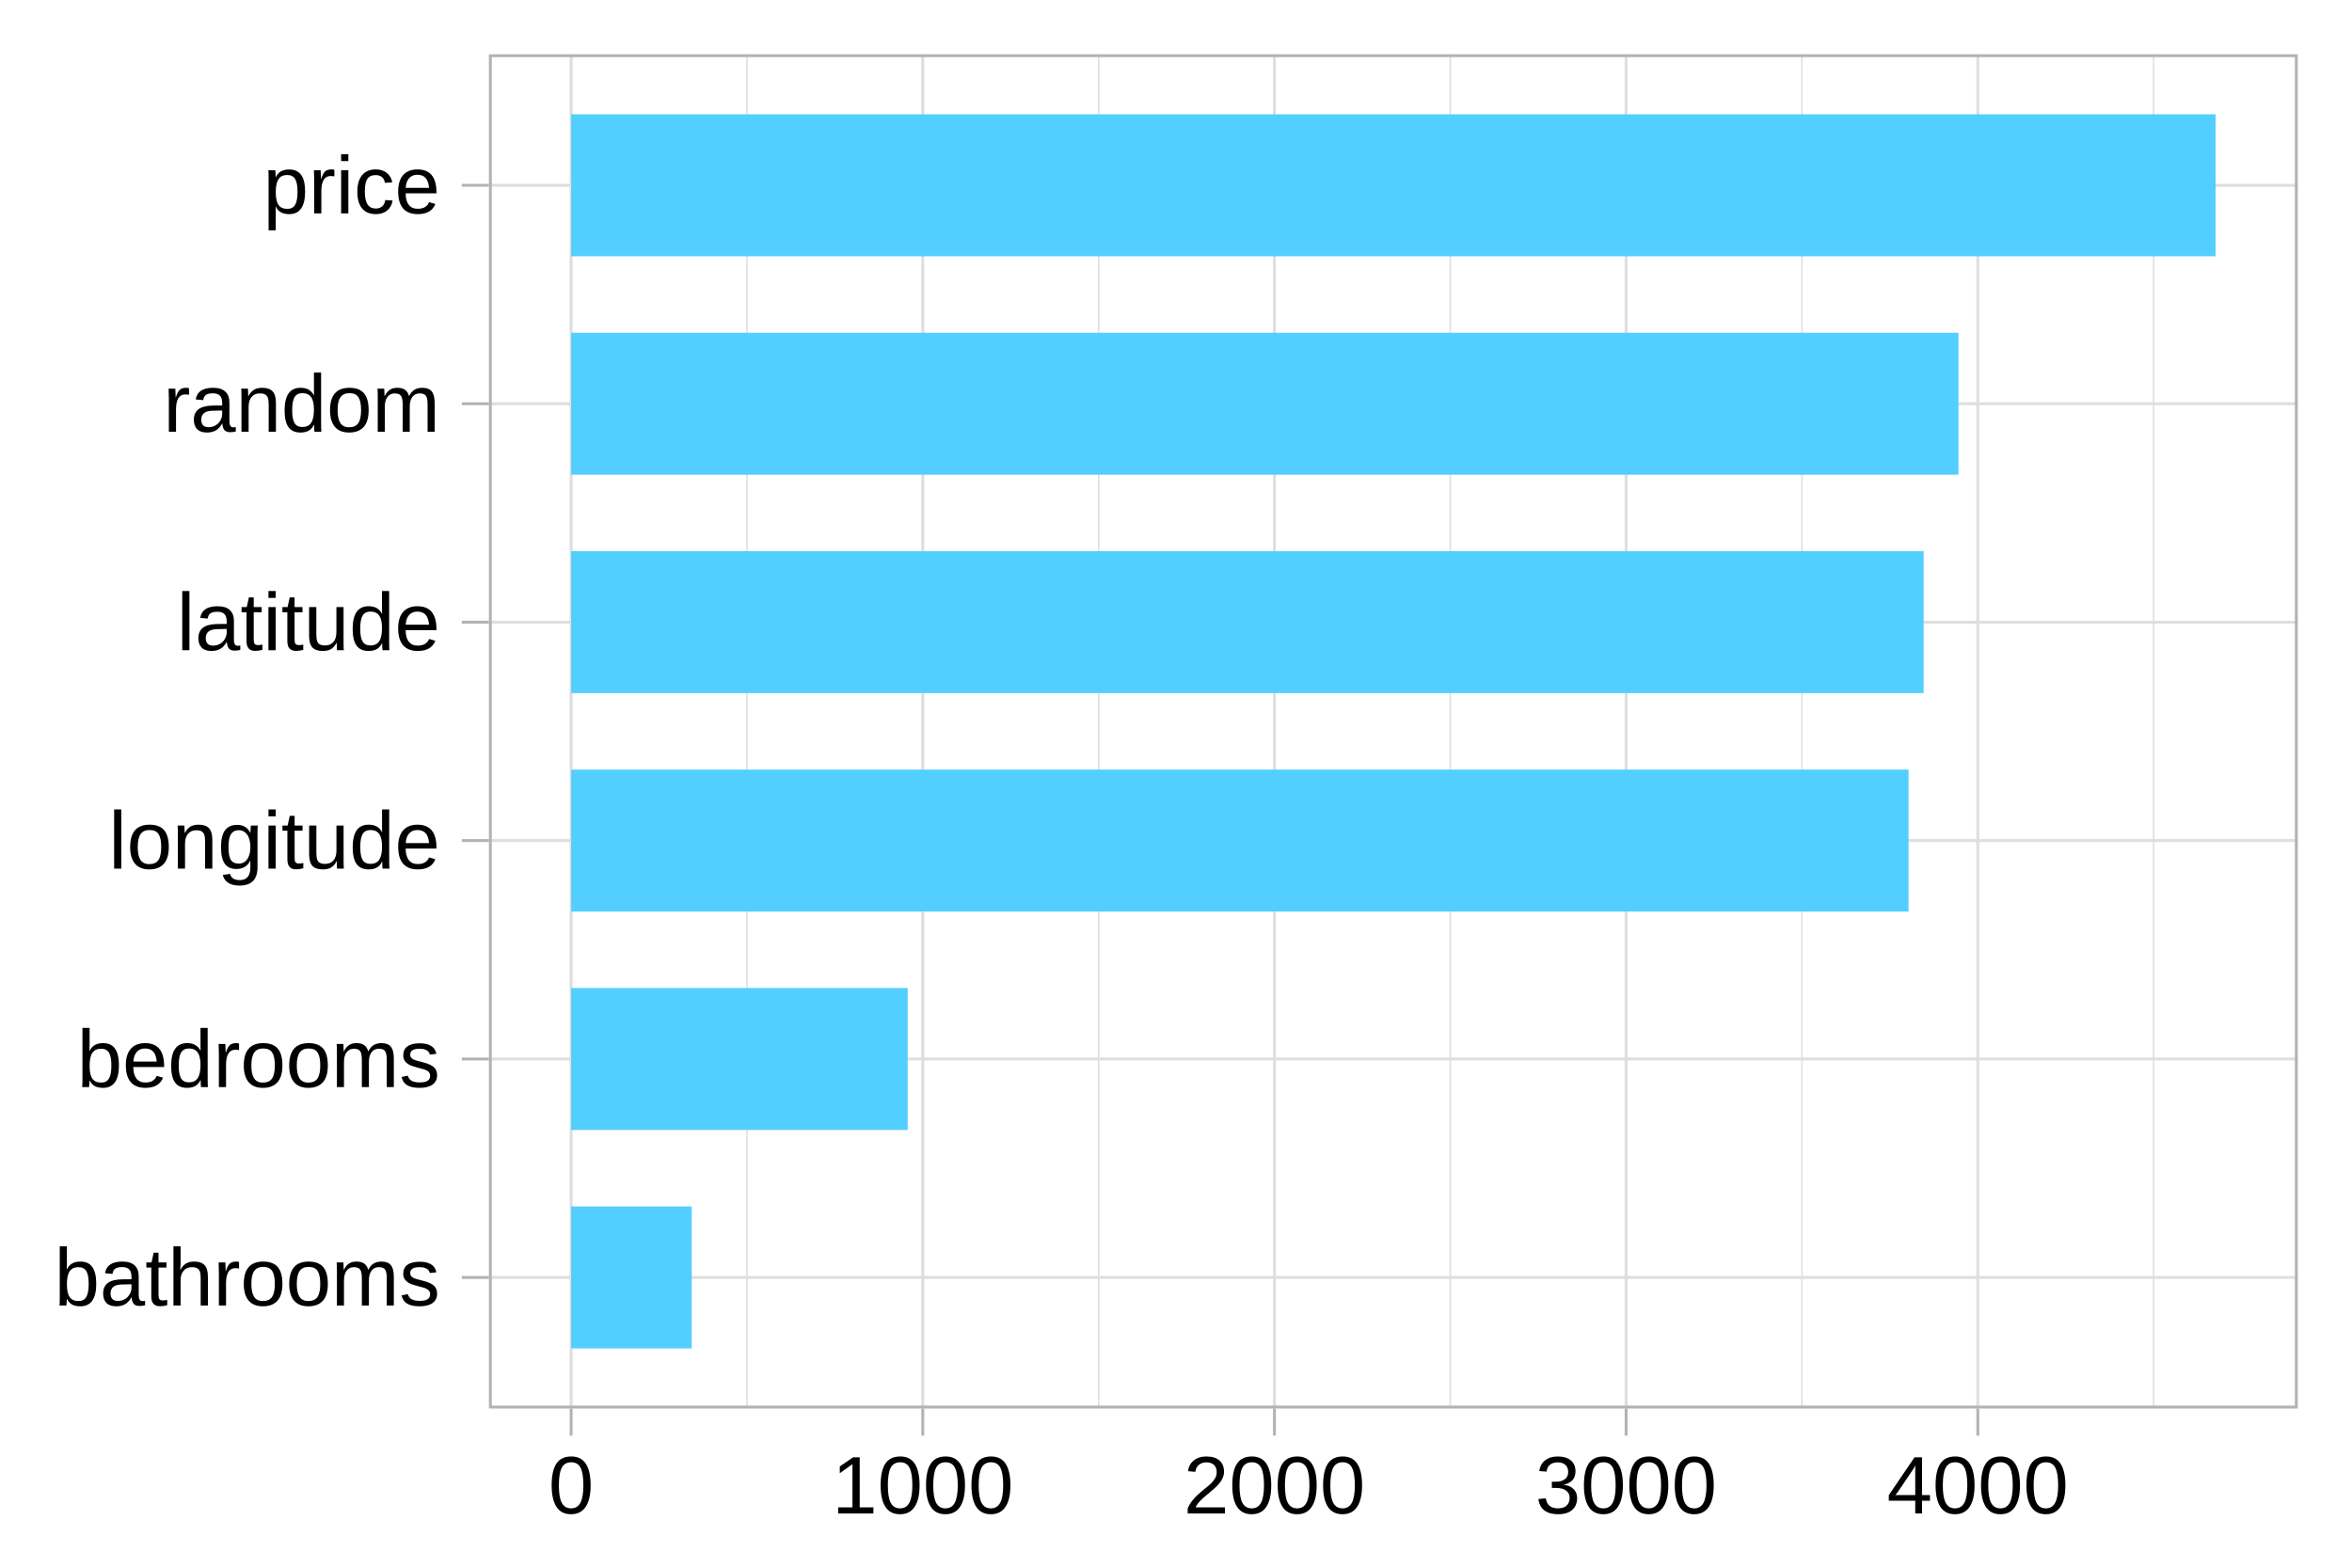
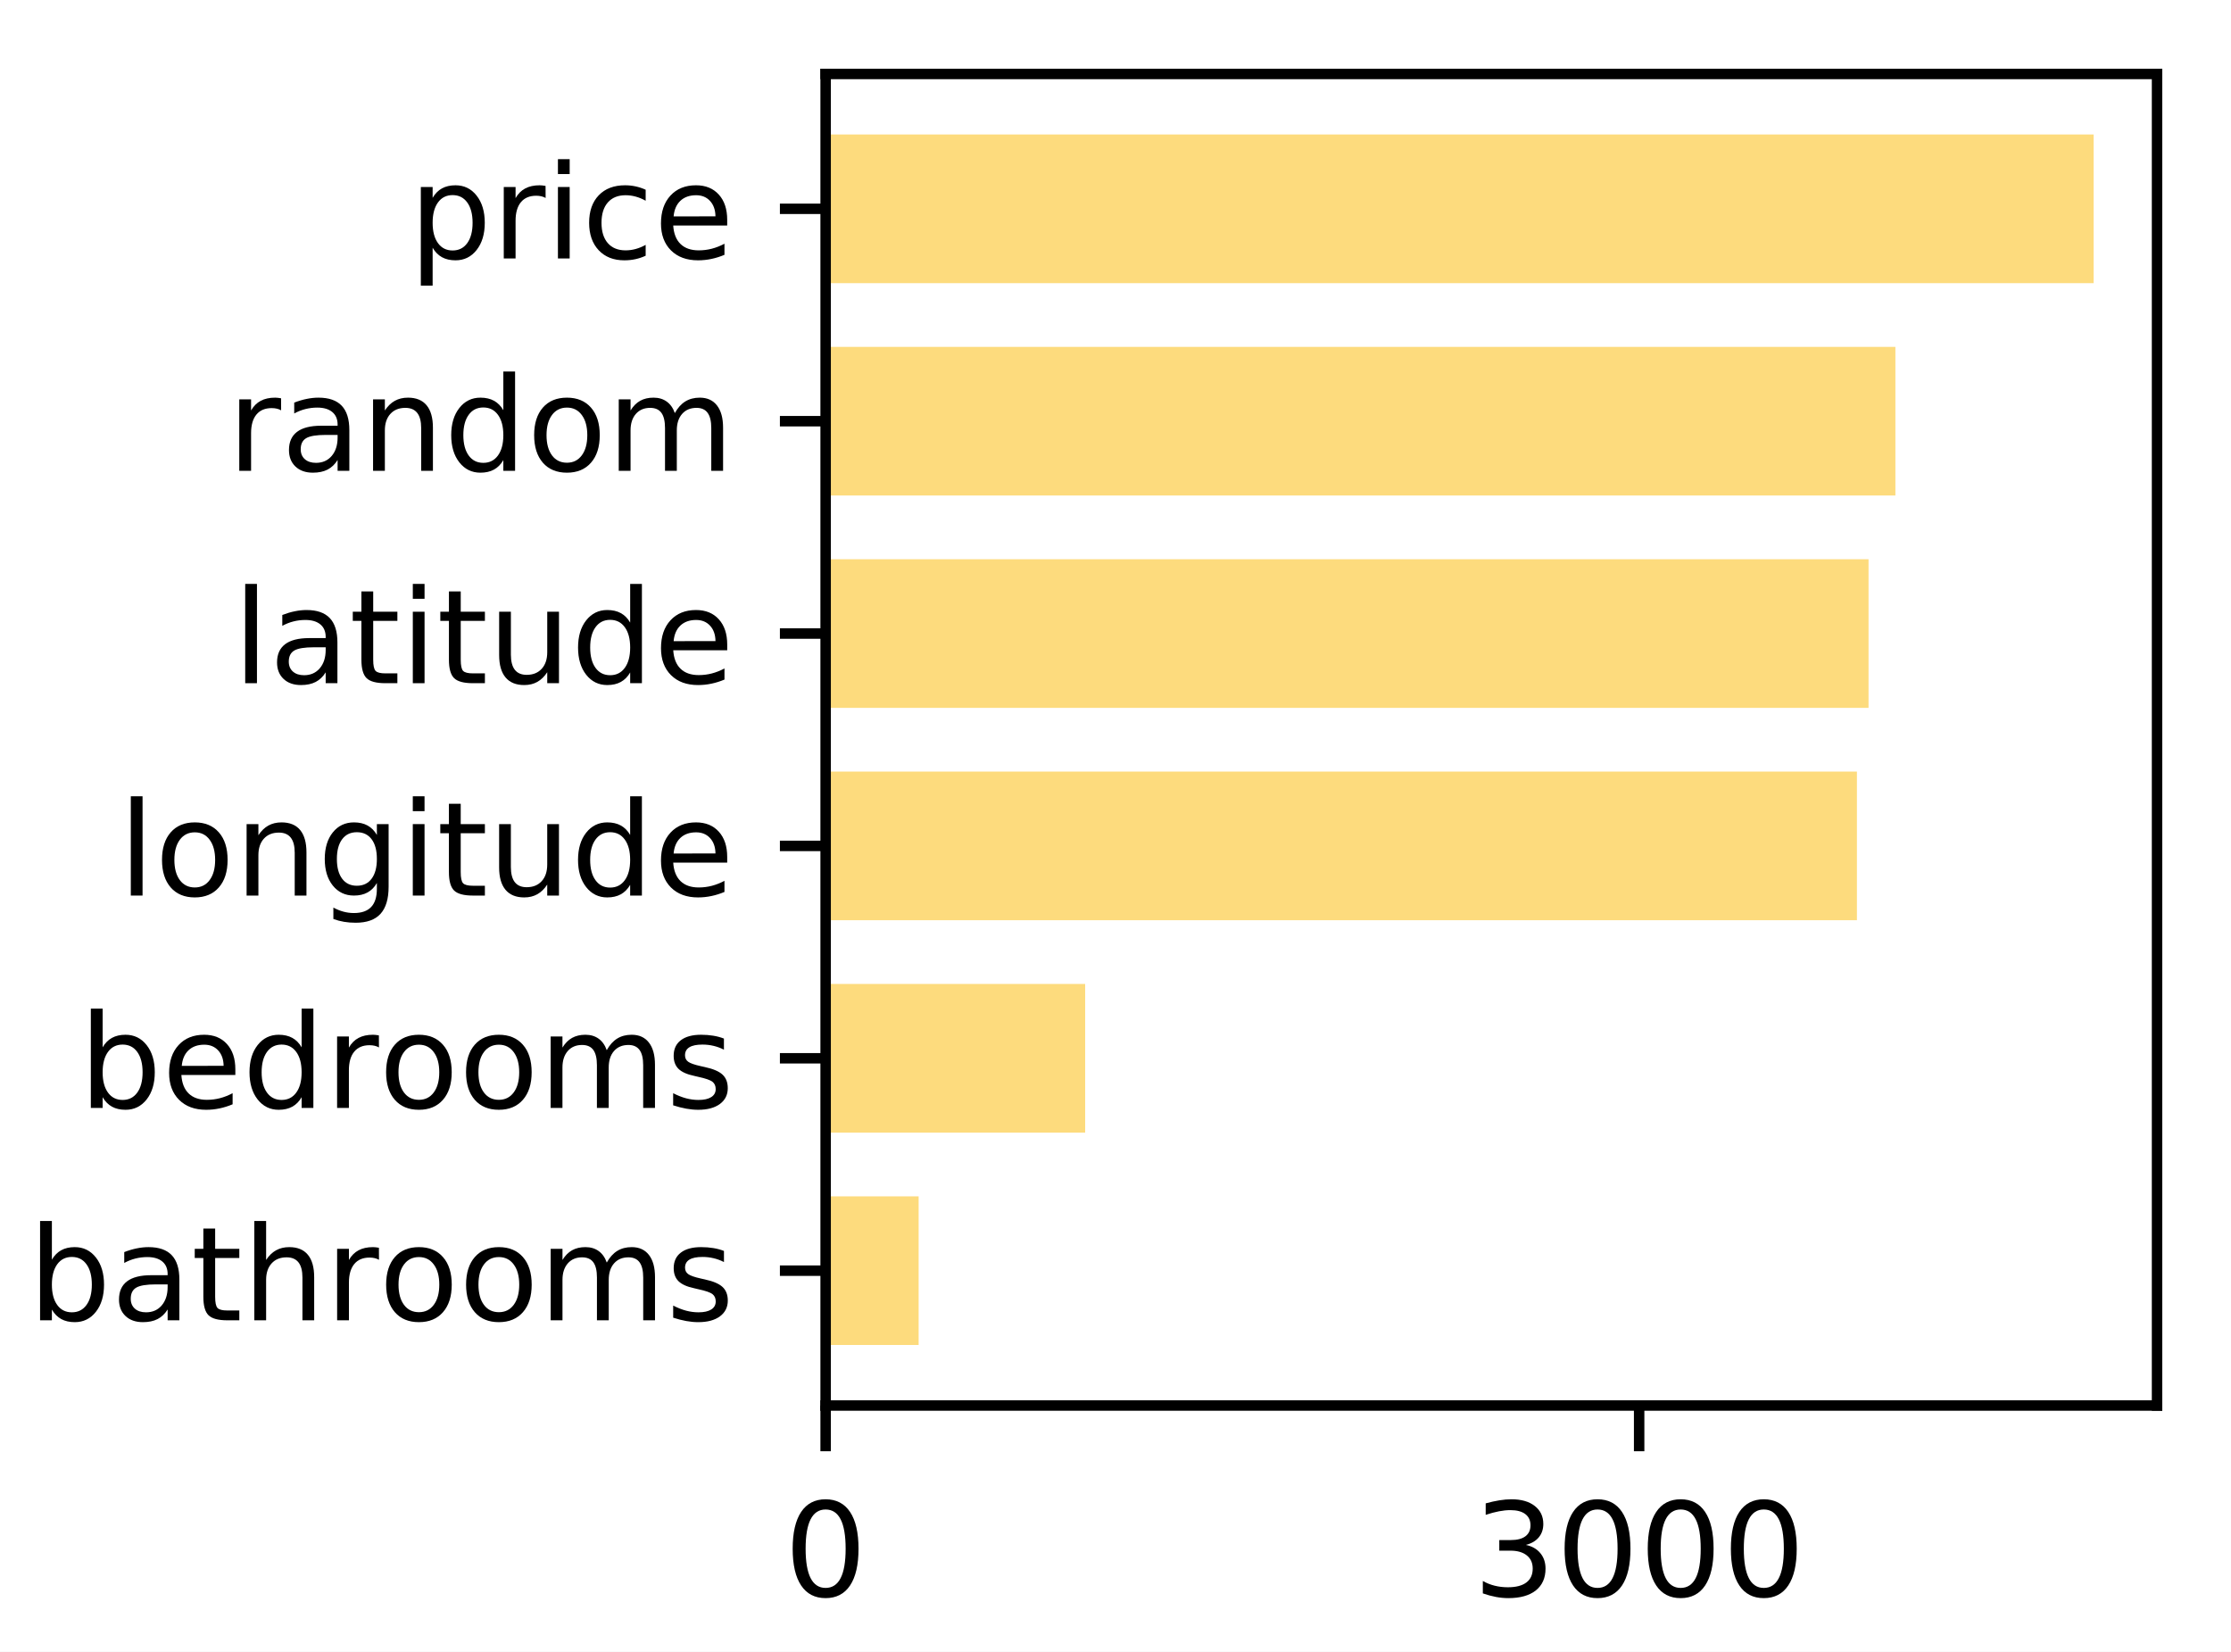
- <svg xmlns="http://www.w3.org/2000/svg" viewBox="0 0 432.00 288.00">
+ <svg xmlns="http://www.w3.org/2000/svg" xmlns:xlink="http://www.w3.org/1999/xlink" height="126.398pt" version="1.1" viewBox="0 0 170.75 126.398" width="170.75pt">
  <defs>
    <style type="text/css">
-     line, polyline, path, rect, circle {
-       fill: none;
-       stroke: #000000;
-       stroke-linecap: round;
-       stroke-linejoin: round;
-       stroke-miterlimit: 10.00;
-     }
+ *{stroke-linecap:butt;stroke-linejoin:round;}
  </style>
  </defs>
-   <rect width="100%" height="100%" style="stroke: none; fill: #FFFFFF;" />
-   <rect x="-0.00" y="0.00" width="432.00" height="288.00" style="stroke-width: 1.07; stroke: #FFFFFF; fill: #FFFFFF;" />
+   <g id="figure_1">
+     <g id="patch_1">
+       <path d="M 0 126.398  L 170.75 126.398  L 170.75 0  L 0 0  z " style="fill:#ffffff;" />
+     </g>
+     <g id="axes_1">
+       <g id="patch_2">
+         <path d="M 63.19 107.56  L 165.09 107.56  L 165.09 5.66  L 63.19 5.66  z " style="fill:#ffffff;" />
+       </g>
+       <g id="patch_3">
+         <path clip-path="url(#p0b946d22a4)" d="M 63.19 102.928  L 70.308 102.928  L 70.308 91.552  L 63.19 91.552  z " style="fill:#fddb7d;" />
+       </g>
+       <g id="patch_4">
+         <path clip-path="url(#p0b946d22a4)" d="M 63.19 86.676  L 83.053 86.676  L 83.053 75.3  L 63.19 75.3  z " style="fill:#fddb7d;" />
+       </g>
+       <g id="patch_5">
+         <path clip-path="url(#p0b946d22a4)" d="M 63.19 70.424  L 142.12 70.424  L 142.12 59.048  L 63.19 59.048  z " style="fill:#fddb7d;" />
+       </g>
+       <g id="patch_6">
+         <path clip-path="url(#p0b946d22a4)" d="M 63.19 54.172  L 143.009 54.172  L 143.009 42.796  L 63.19 42.796  z " style="fill:#fddb7d;" />
+       </g>
+       <g id="patch_7">
+         <path clip-path="url(#p0b946d22a4)" d="M 63.19 37.92  L 145.065 37.92  L 145.065 26.544  L 63.19 26.544  z " style="fill:#fddb7d;" />
+       </g>
+       <g id="patch_8">
+         <path clip-path="url(#p0b946d22a4)" d="M 63.19 21.668  L 160.237 21.668  L 160.237 10.292  L 63.19 10.292  z " style="fill:#fddb7d;" />
+       </g>
+       <g id="matplotlib.axis_1">
+         <g id="xtick_1">
+           <g id="line2d_1">
+             <defs>
+               <path d="M 0 0  L 0 3.5  " id="me772333602" style="stroke:#000000;stroke-width:0.8;" />
+             </defs>
+             <g>
+               <use style="stroke:#000000;stroke-width:0.8;" x="63.19" xlink:href="#me772333602" y="107.56" />
+             </g>
+           </g>
+           <g id="text_1">
+             <defs>
+               <path d="M 31.781 66.406  Q 24.172 66.406 20.328 58.906  Q 16.5 51.422 16.5 36.375  Q 16.5 21.391 20.328 13.891  Q 24.172 6.391 31.781 6.391  Q 39.453 6.391 43.281 13.891  Q 47.125 21.391 47.125 36.375  Q 47.125 51.422 43.281 58.906  Q 39.453 66.406 31.781 66.406  z M 31.781 74.219  Q 44.047 74.219 50.516 64.516  Q 56.984 54.828 56.984 36.375  Q 56.984 17.969 50.516 8.266  Q 44.047 -1.422 31.781 -1.422  Q 19.531 -1.422 13.062 8.266  Q 6.594 17.969 6.594 36.375  Q 6.594 54.828 13.062 64.516  Q 19.531 74.219 31.781 74.219  z " id="DejaVuSans-30" />
+             </defs>
+             <g transform="translate(60.00844 122.1584)scale(0.1 -0.1)">
+               <use xlink:href="#DejaVuSans-30" />
+             </g>
+           </g>
+         </g>
+         <g id="xtick_2">
+           <g id="line2d_2">
+             <g>
+               <use style="stroke:#000000;stroke-width:0.8;" x="125.452" xlink:href="#me772333602" y="107.56" />
+             </g>
+           </g>
+           <g id="text_2">
+             <defs>
+               <path d="M 40.578 39.312  Q 47.656 37.797 51.625 33  Q 55.609 28.219 55.609 21.188  Q 55.609 10.406 48.188 4.484  Q 40.766 -1.422 27.094 -1.422  Q 22.516 -1.422 17.656 -0.516  Q 12.797 0.391 7.625 2.203  L 7.625 11.719  Q 11.719 9.328 16.594 8.109  Q 21.484 6.891 26.812 6.891  Q 36.078 6.891 40.938 10.547  Q 45.797 14.203 45.797 21.188  Q 45.797 27.641 41.281 31.266  Q 36.766 34.906 28.719 34.906  L 20.219 34.906  L 20.219 43.016  L 29.109 43.016  Q 36.375 43.016 40.234 45.922  Q 44.094 48.828 44.094 54.297  Q 44.094 59.906 40.109 62.906  Q 36.141 65.922 28.719 65.922  Q 24.656 65.922 20.016 65.031  Q 15.375 64.156 9.812 62.312  L 9.812 71.094  Q 15.438 72.656 20.344 73.438  Q 25.25 74.219 29.594 74.219  Q 40.828 74.219 47.359 69.109  Q 53.906 64.016 53.906 55.328  Q 53.906 49.266 50.438 45.094  Q 46.969 40.922 40.578 39.312  z " id="DejaVuSans-33" />
+             </defs>
+             <g transform="translate(112.7267 122.1584)scale(0.1 -0.1)">
+               <use xlink:href="#DejaVuSans-33" />
+               <use x="63.623" xlink:href="#DejaVuSans-30" />
+               <use x="127.246" xlink:href="#DejaVuSans-30" />
+               <use x="190.869" xlink:href="#DejaVuSans-30" />
+             </g>
+           </g>
+         </g>
+       </g>
+       <g id="matplotlib.axis_2">
+         <g id="ytick_1">
+           <g id="line2d_3">
+             <defs>
+               <path d="M 0 0  L -3.5 0  " id="md89f7d887e" style="stroke:#000000;stroke-width:0.8;" />
+             </defs>
+             <g>
+               <use style="stroke:#000000;stroke-width:0.8;" x="63.19" xlink:href="#md89f7d887e" y="97.24" />
+             </g>
+           </g>
+           <g id="text_3">
+             <defs>
+               <path d="M 48.688 27.297  Q 48.688 37.203 44.609 42.844  Q 40.531 48.484 33.406 48.484  Q 26.266 48.484 22.188 42.844  Q 18.109 37.203 18.109 27.297  Q 18.109 17.391 22.188 11.75  Q 26.266 6.109 33.406 6.109  Q 40.531 6.109 44.609 11.75  Q 48.688 17.391 48.688 27.297  z M 18.109 46.391  Q 20.953 51.266 25.266 53.625  Q 29.594 56 35.594 56  Q 45.562 56 51.781 48.094  Q 58.016 40.188 58.016 27.297  Q 58.016 14.406 51.781 6.484  Q 45.562 -1.422 35.594 -1.422  Q 29.594 -1.422 25.266 0.953  Q 20.953 3.328 18.109 8.203  L 18.109 0  L 9.078 0  L 9.078 75.984  L 18.109 75.984  z " id="DejaVuSans-62" />
+               <path d="M 34.281 27.484  Q 23.391 27.484 19.188 25  Q 14.984 22.516 14.984 16.5  Q 14.984 11.719 18.141 8.906  Q 21.297 6.109 26.703 6.109  Q 34.188 6.109 38.703 11.406  Q 43.219 16.703 43.219 25.484  L 43.219 27.484  z M 52.203 31.203  L 52.203 0  L 43.219 0  L 43.219 8.297  Q 40.141 3.328 35.547 0.953  Q 30.953 -1.422 24.312 -1.422  Q 15.922 -1.422 10.953 3.297  Q 6 8.016 6 15.922  Q 6 25.141 12.172 29.828  Q 18.359 34.516 30.609 34.516  L 43.219 34.516  L 43.219 35.406  Q 43.219 41.609 39.141 45  Q 35.062 48.391 27.688 48.391  Q 23 48.391 18.547 47.266  Q 14.109 46.141 10.016 43.891  L 10.016 52.203  Q 14.938 54.109 19.578 55.047  Q 24.219 56 28.609 56  Q 40.484 56 46.344 49.844  Q 52.203 43.703 52.203 31.203  z " id="DejaVuSans-61" />
+               <path d="M 18.312 70.219  L 18.312 54.688  L 36.812 54.688  L 36.812 47.703  L 18.312 47.703  L 18.312 18.016  Q 18.312 11.328 20.141 9.422  Q 21.969 7.516 27.594 7.516  L 36.812 7.516  L 36.812 0  L 27.594 0  Q 17.188 0 13.234 3.875  Q 9.281 7.766 9.281 18.016  L 9.281 47.703  L 2.688 47.703  L 2.688 54.688  L 9.281 54.688  L 9.281 70.219  z " id="DejaVuSans-74" />
+               <path d="M 54.891 33.016  L 54.891 0  L 45.906 0  L 45.906 32.719  Q 45.906 40.484 42.875 44.328  Q 39.844 48.188 33.797 48.188  Q 26.516 48.188 22.312 43.547  Q 18.109 38.922 18.109 30.906  L 18.109 0  L 9.078 0  L 9.078 75.984  L 18.109 75.984  L 18.109 46.188  Q 21.344 51.125 25.703 53.562  Q 30.078 56 35.797 56  Q 45.219 56 50.047 50.172  Q 54.891 44.344 54.891 33.016  z " id="DejaVuSans-68" />
+               <path d="M 41.109 46.297  Q 39.594 47.172 37.812 47.578  Q 36.031 48 33.891 48  Q 26.266 48 22.188 43.047  Q 18.109 38.094 18.109 28.812  L 18.109 0  L 9.078 0  L 9.078 54.688  L 18.109 54.688  L 18.109 46.188  Q 20.953 51.172 25.484 53.578  Q 30.031 56 36.531 56  Q 37.453 56 38.578 55.875  Q 39.703 55.766 41.062 55.516  z " id="DejaVuSans-72" />
+               <path d="M 30.609 48.391  Q 23.391 48.391 19.188 42.75  Q 14.984 37.109 14.984 27.297  Q 14.984 17.484 19.156 11.844  Q 23.344 6.203 30.609 6.203  Q 37.797 6.203 41.984 11.859  Q 46.188 17.531 46.188 27.297  Q 46.188 37.016 41.984 42.703  Q 37.797 48.391 30.609 48.391  z M 30.609 56  Q 42.328 56 49.016 48.375  Q 55.719 40.766 55.719 27.297  Q 55.719 13.875 49.016 6.219  Q 42.328 -1.422 30.609 -1.422  Q 18.844 -1.422 12.172 6.219  Q 5.516 13.875 5.516 27.297  Q 5.516 40.766 12.172 48.375  Q 18.844 56 30.609 56  z " id="DejaVuSans-6f" />
+               <path d="M 52 44.188  Q 55.375 50.25 60.062 53.125  Q 64.75 56 71.094 56  Q 79.641 56 84.281 50.016  Q 88.922 44.047 88.922 33.016  L 88.922 0  L 79.891 0  L 79.891 32.719  Q 79.891 40.578 77.094 44.375  Q 74.312 48.188 68.609 48.188  Q 61.625 48.188 57.562 43.547  Q 53.516 38.922 53.516 30.906  L 53.516 0  L 44.484 0  L 44.484 32.719  Q 44.484 40.625 41.703 44.406  Q 38.922 48.188 33.109 48.188  Q 26.219 48.188 22.156 43.531  Q 18.109 38.875 18.109 30.906  L 18.109 0  L 9.078 0  L 9.078 54.688  L 18.109 54.688  L 18.109 46.188  Q 21.188 51.219 25.484 53.609  Q 29.781 56 35.688 56  Q 41.656 56 45.828 52.969  Q 50 49.953 52 44.188  z " id="DejaVuSans-6d" />
+               <path d="M 44.281 53.078  L 44.281 44.578  Q 40.484 46.531 36.375 47.5  Q 32.281 48.484 27.875 48.484  Q 21.188 48.484 17.844 46.438  Q 14.5 44.391 14.5 40.281  Q 14.5 37.156 16.891 35.375  Q 19.281 33.594 26.516 31.984  L 29.594 31.297  Q 39.156 29.25 43.188 25.516  Q 47.219 21.781 47.219 15.094  Q 47.219 7.469 41.188 3.016  Q 35.156 -1.422 24.609 -1.422  Q 20.219 -1.422 15.453 -0.562  Q 10.688 0.297 5.422 2  L 5.422 11.281  Q 10.406 8.688 15.234 7.391  Q 20.062 6.109 24.812 6.109  Q 31.156 6.109 34.562 8.281  Q 37.984 10.453 37.984 14.406  Q 37.984 18.062 35.516 20.016  Q 33.062 21.969 24.703 23.781  L 21.578 24.516  Q 13.234 26.266 9.516 29.906  Q 5.812 33.547 5.812 39.891  Q 5.812 47.609 11.281 51.797  Q 16.75 56 26.812 56  Q 31.781 56 36.172 55.266  Q 40.578 54.547 44.281 53.078  z " id="DejaVuSans-73" />
+             </defs>
+             <g transform="translate(2.16 101.0392)scale(0.1 -0.1)">
+               <use xlink:href="#DejaVuSans-62" />
+               <use x="63.477" xlink:href="#DejaVuSans-61" />
+               <use x="124.756" xlink:href="#DejaVuSans-74" />
+               <use x="163.965" xlink:href="#DejaVuSans-68" />
+               <use x="227.344" xlink:href="#DejaVuSans-72" />
+               <use x="268.426" xlink:href="#DejaVuSans-6f" />
+               <use x="329.607" xlink:href="#DejaVuSans-6f" />
+               <use x="390.789" xlink:href="#DejaVuSans-6d" />
+               <use x="488.201" xlink:href="#DejaVuSans-73" />
+             </g>
+           </g>
+         </g>
+         <g id="ytick_2">
+           <g id="line2d_4">
+             <g>
+               <use style="stroke:#000000;stroke-width:0.8;" x="63.19" xlink:href="#md89f7d887e" y="80.988" />
+             </g>
+           </g>
+           <g id="text_4">
+             <defs>
+               <path d="M 56.203 29.594  L 56.203 25.203  L 14.891 25.203  Q 15.484 15.922 20.484 11.062  Q 25.484 6.203 34.422 6.203  Q 39.594 6.203 44.453 7.469  Q 49.312 8.734 54.109 11.281  L 54.109 2.781  Q 49.266 0.734 44.188 -0.344  Q 39.109 -1.422 33.891 -1.422  Q 20.797 -1.422 13.156 6.188  Q 5.516 13.812 5.516 26.812  Q 5.516 40.234 12.766 48.109  Q 20.016 56 32.328 56  Q 43.359 56 49.781 48.891  Q 56.203 41.797 56.203 29.594  z M 47.219 32.234  Q 47.125 39.594 43.094 43.984  Q 39.062 48.391 32.422 48.391  Q 24.906 48.391 20.391 44.141  Q 15.875 39.891 15.188 32.172  z " id="DejaVuSans-65" />
+               <path d="M 45.406 46.391  L 45.406 75.984  L 54.391 75.984  L 54.391 0  L 45.406 0  L 45.406 8.203  Q 42.578 3.328 38.25 0.953  Q 33.938 -1.422 27.875 -1.422  Q 17.969 -1.422 11.734 6.484  Q 5.516 14.406 5.516 27.297  Q 5.516 40.188 11.734 48.094  Q 17.969 56 27.875 56  Q 33.938 56 38.25 53.625  Q 42.578 51.266 45.406 46.391  z M 14.797 27.297  Q 14.797 17.391 18.875 11.75  Q 22.953 6.109 30.078 6.109  Q 37.203 6.109 41.297 11.75  Q 45.406 17.391 45.406 27.297  Q 45.406 37.203 41.297 42.844  Q 37.203 48.484 30.078 48.484  Q 22.953 48.484 18.875 42.844  Q 14.797 37.203 14.797 27.297  z " id="DejaVuSans-64" />
+             </defs>
+             <g transform="translate(6.044375 84.78721)scale(0.1 -0.1)">
+               <use xlink:href="#DejaVuSans-62" />
+               <use x="63.477" xlink:href="#DejaVuSans-65" />
+               <use x="125" xlink:href="#DejaVuSans-64" />
+               <use x="188.477" xlink:href="#DejaVuSans-72" />
+               <use x="229.559" xlink:href="#DejaVuSans-6f" />
+               <use x="290.74" xlink:href="#DejaVuSans-6f" />
+               <use x="351.922" xlink:href="#DejaVuSans-6d" />
+               <use x="449.334" xlink:href="#DejaVuSans-73" />
+             </g>
+           </g>
+         </g>
+         <g id="ytick_3">
+           <g id="line2d_5">
+             <g>
+               <use style="stroke:#000000;stroke-width:0.8;" x="63.19" xlink:href="#md89f7d887e" y="64.736" />
+             </g>
+           </g>
+           <g id="text_5">
+             <defs>
+               <path d="M 9.422 75.984  L 18.406 75.984  L 18.406 0  L 9.422 0  z " id="DejaVuSans-6c" />
+               <path d="M 54.891 33.016  L 54.891 0  L 45.906 0  L 45.906 32.719  Q 45.906 40.484 42.875 44.328  Q 39.844 48.188 33.797 48.188  Q 26.516 48.188 22.312 43.547  Q 18.109 38.922 18.109 30.906  L 18.109 0  L 9.078 0  L 9.078 54.688  L 18.109 54.688  L 18.109 46.188  Q 21.344 51.125 25.703 53.562  Q 30.078 56 35.797 56  Q 45.219 56 50.047 50.172  Q 54.891 44.344 54.891 33.016  z " id="DejaVuSans-6e" />
+               <path d="M 45.406 27.984  Q 45.406 37.75 41.375 43.109  Q 37.359 48.484 30.078 48.484  Q 22.859 48.484 18.828 43.109  Q 14.797 37.75 14.797 27.984  Q 14.797 18.266 18.828 12.891  Q 22.859 7.516 30.078 7.516  Q 37.359 7.516 41.375 12.891  Q 45.406 18.266 45.406 27.984  z M 54.391 6.781  Q 54.391 -7.172 48.188 -13.984  Q 42 -20.797 29.203 -20.797  Q 24.469 -20.797 20.266 -20.094  Q 16.062 -19.391 12.109 -17.922  L 12.109 -9.188  Q 16.062 -11.328 19.922 -12.344  Q 23.781 -13.375 27.781 -13.375  Q 36.625 -13.375 41.016 -8.766  Q 45.406 -4.156 45.406 5.172  L 45.406 9.625  Q 42.625 4.781 38.281 2.391  Q 33.938 0 27.875 0  Q 17.828 0 11.672 7.656  Q 5.516 15.328 5.516 27.984  Q 5.516 40.672 11.672 48.328  Q 17.828 56 27.875 56  Q 33.938 56 38.281 53.609  Q 42.625 51.219 45.406 46.391  L 45.406 54.688  L 54.391 54.688  z " id="DejaVuSans-67" />
+               <path d="M 9.422 54.688  L 18.406 54.688  L 18.406 0  L 9.422 0  z M 9.422 75.984  L 18.406 75.984  L 18.406 64.594  L 9.422 64.594  z " id="DejaVuSans-69" />
+               <path d="M 8.5 21.578  L 8.5 54.688  L 17.484 54.688  L 17.484 21.922  Q 17.484 14.156 20.5 10.266  Q 23.531 6.391 29.594 6.391  Q 36.859 6.391 41.078 11.031  Q 45.312 15.672 45.312 23.688  L 45.312 54.688  L 54.297 54.688  L 54.297 0  L 45.312 0  L 45.312 8.406  Q 42.047 3.422 37.719 1  Q 33.406 -1.422 27.688 -1.422  Q 18.266 -1.422 13.375 4.438  Q 8.5 10.297 8.5 21.578  z M 31.109 56  z " id="DejaVuSans-75" />
+             </defs>
+             <g transform="translate(9.069375 68.53522)scale(0.1 -0.1)">
+               <use xlink:href="#DejaVuSans-6c" />
+               <use x="27.783" xlink:href="#DejaVuSans-6f" />
+               <use x="88.965" xlink:href="#DejaVuSans-6e" />
+               <use x="152.344" xlink:href="#DejaVuSans-67" />
+               <use x="215.82" xlink:href="#DejaVuSans-69" />
+               <use x="243.604" xlink:href="#DejaVuSans-74" />
+               <use x="282.812" xlink:href="#DejaVuSans-75" />
+               <use x="346.191" xlink:href="#DejaVuSans-64" />
+               <use x="409.668" xlink:href="#DejaVuSans-65" />
+             </g>
+           </g>
+         </g>
+         <g id="ytick_4">
+           <g id="line2d_6">
+             <g>
+               <use style="stroke:#000000;stroke-width:0.8;" x="63.19" xlink:href="#md89f7d887e" y="48.484" />
+             </g>
+           </g>
+           <g id="text_6">
+             <g transform="translate(17.82562 52.28322)scale(0.1 -0.1)">
+               <use xlink:href="#DejaVuSans-6c" />
+               <use x="27.783" xlink:href="#DejaVuSans-61" />
+               <use x="89.062" xlink:href="#DejaVuSans-74" />
+               <use x="128.271" xlink:href="#DejaVuSans-69" />
+               <use x="156.055" xlink:href="#DejaVuSans-74" />
+               <use x="195.264" xlink:href="#DejaVuSans-75" />
+               <use x="258.643" xlink:href="#DejaVuSans-64" />
+               <use x="322.119" xlink:href="#DejaVuSans-65" />
+             </g>
+           </g>
+         </g>
+         <g id="ytick_5">
+           <g id="line2d_7">
+             <g>
+               <use style="stroke:#000000;stroke-width:0.8;" x="63.19" xlink:href="#md89f7d887e" y="32.232" />
+             </g>
+           </g>
+           <g id="text_7">
+             <g transform="translate(17.40531 36.03123)scale(0.1 -0.1)">
+               <use xlink:href="#DejaVuSans-72" />
+               <use x="41.113" xlink:href="#DejaVuSans-61" />
+               <use x="102.393" xlink:href="#DejaVuSans-6e" />
+               <use x="165.771" xlink:href="#DejaVuSans-64" />
+               <use x="229.248" xlink:href="#DejaVuSans-6f" />
+               <use x="290.43" xlink:href="#DejaVuSans-6d" />
+             </g>
+           </g>
+         </g>
+         <g id="ytick_6">
+           <g id="line2d_8">
+             <g>
+               <use style="stroke:#000000;stroke-width:0.8;" x="63.19" xlink:href="#md89f7d887e" y="15.98" />
+             </g>
+           </g>
+           <g id="text_8">
+             <defs>
+               <path d="M 18.109 8.203  L 18.109 -20.797  L 9.078 -20.797  L 9.078 54.688  L 18.109 54.688  L 18.109 46.391  Q 20.953 51.266 25.266 53.625  Q 29.594 56 35.594 56  Q 45.562 56 51.781 48.094  Q 58.016 40.188 58.016 27.297  Q 58.016 14.406 51.781 6.484  Q 45.562 -1.422 35.594 -1.422  Q 29.594 -1.422 25.266 0.953  Q 20.953 3.328 18.109 8.203  z M 48.688 27.297  Q 48.688 37.203 44.609 42.844  Q 40.531 48.484 33.406 48.484  Q 26.266 48.484 22.188 42.844  Q 18.109 37.203 18.109 27.297  Q 18.109 17.391 22.188 11.75  Q 26.266 6.109 33.406 6.109  Q 40.531 6.109 44.609 11.75  Q 48.688 17.391 48.688 27.297  z " id="DejaVuSans-70" />
+               <path d="M 48.781 52.594  L 48.781 44.188  Q 44.969 46.297 41.141 47.344  Q 37.312 48.391 33.406 48.391  Q 24.656 48.391 19.812 42.844  Q 14.984 37.312 14.984 27.297  Q 14.984 17.281 19.812 11.734  Q 24.656 6.203 33.406 6.203  Q 37.312 6.203 41.141 7.25  Q 44.969 8.297 48.781 10.406  L 48.781 2.094  Q 45.016 0.344 40.984 -0.531  Q 36.969 -1.422 32.422 -1.422  Q 20.062 -1.422 12.781 6.344  Q 5.516 14.109 5.516 27.297  Q 5.516 40.672 12.859 48.328  Q 20.219 56 33.016 56  Q 37.156 56 41.109 55.141  Q 45.062 54.297 48.781 52.594  z " id="DejaVuSans-63" />
+             </defs>
+             <g transform="translate(31.30063 19.77923)scale(0.1 -0.1)">
+               <use xlink:href="#DejaVuSans-70" />
+               <use x="63.477" xlink:href="#DejaVuSans-72" />
+               <use x="104.59" xlink:href="#DejaVuSans-69" />
+               <use x="132.373" xlink:href="#DejaVuSans-63" />
+               <use x="187.354" xlink:href="#DejaVuSans-65" />
+             </g>
+           </g>
+         </g>
+       </g>
+       <g id="patch_9">
+         <path d="M 63.19 107.56  L 63.19 5.66  " style="fill:none;stroke:#000000;stroke-linecap:square;stroke-linejoin:miter;stroke-width:0.8;" />
+       </g>
+       <g id="patch_10">
+         <path d="M 165.09 107.56  L 165.09 5.66  " style="fill:none;stroke:#000000;stroke-linecap:square;stroke-linejoin:miter;stroke-width:0.8;" />
+       </g>
+       <g id="patch_11">
+         <path d="M 63.19 107.56  L 165.09 107.56  " style="fill:none;stroke:#000000;stroke-linecap:square;stroke-linejoin:miter;stroke-width:0.8;" />
+       </g>
+       <g id="patch_12">
+         <path d="M 63.19 5.66  L 165.09 5.66  " style="fill:none;stroke:#000000;stroke-linecap:square;stroke-linejoin:miter;stroke-width:0.8;" />
+       </g>
+     </g>
+   </g>
  <defs>
-     <clipPath id="cpODkuNzk4Mnw0MjIuMDM3fDI1OC43NTh8OS45NjI2NA==">
-       <rect x="89.80" y="9.96" width="332.24" height="248.80" />
+     <clipPath id="p0b946d22a4">
+       <rect height="101.9" width="101.9" x="63.19" y="5.66" />
    </clipPath>
  </defs>
-   <rect x="89.80" y="9.96" width="332.24" height="248.80" style="stroke-width: 1.07; stroke: none; fill: #FFFFFF;" clip-path="url(#cpODkuNzk4Mnw0MjIuMDM3fDI1OC43NTh8OS45NjI2NA==)" />
-   <polyline points="137.20,258.76 137.20,9.96 " style="stroke-width: 0.27; stroke: #DEDEDE; stroke-linecap: butt;" clip-path="url(#cpODkuNzk4Mnw0MjIuMDM3fDI1OC43NTh8OS45NjI2NA==)" />
-   <polyline points="201.79,258.76 201.79,9.96 " style="stroke-width: 0.27; stroke: #DEDEDE; stroke-linecap: butt;" clip-path="url(#cpODkuNzk4Mnw0MjIuMDM3fDI1OC43NTh8OS45NjI2NA==)" />
-   <polyline points="266.38,258.76 266.38,9.96 " style="stroke-width: 0.27; stroke: #DEDEDE; stroke-linecap: butt;" clip-path="url(#cpODkuNzk4Mnw0MjIuMDM3fDI1OC43NTh8OS45NjI2NA==)" />
-   <polyline points="330.97,258.76 330.97,9.96 " style="stroke-width: 0.27; stroke: #DEDEDE; stroke-linecap: butt;" clip-path="url(#cpODkuNzk4Mnw0MjIuMDM3fDI1OC43NTh8OS45NjI2NA==)" />
-   <polyline points="395.56,258.76 395.56,9.96 " style="stroke-width: 0.27; stroke: #DEDEDE; stroke-linecap: butt;" clip-path="url(#cpODkuNzk4Mnw0MjIuMDM3fDI1OC43NTh8OS45NjI2NA==)" />
-   <polyline points="89.80,234.68 422.04,234.68 " style="stroke-width: 0.53; stroke: #DEDEDE; stroke-linecap: butt;" clip-path="url(#cpODkuNzk4Mnw0MjIuMDM3fDI1OC43NTh8OS45NjI2NA==)" />
-   <polyline points="89.80,194.55 422.04,194.55 " style="stroke-width: 0.53; stroke: #DEDEDE; stroke-linecap: butt;" clip-path="url(#cpODkuNzk4Mnw0MjIuMDM3fDI1OC43NTh8OS45NjI2NA==)" />
-   <polyline points="89.80,154.42 422.04,154.42 " style="stroke-width: 0.53; stroke: #DEDEDE; stroke-linecap: butt;" clip-path="url(#cpODkuNzk4Mnw0MjIuMDM3fDI1OC43NTh8OS45NjI2NA==)" />
-   <polyline points="89.80,114.30 422.04,114.30 " style="stroke-width: 0.53; stroke: #DEDEDE; stroke-linecap: butt;" clip-path="url(#cpODkuNzk4Mnw0MjIuMDM3fDI1OC43NTh8OS45NjI2NA==)" />
-   <polyline points="89.80,74.17 422.04,74.17 " style="stroke-width: 0.53; stroke: #DEDEDE; stroke-linecap: butt;" clip-path="url(#cpODkuNzk4Mnw0MjIuMDM3fDI1OC43NTh8OS45NjI2NA==)" />
-   <polyline points="89.80,34.04 422.04,34.04 " style="stroke-width: 0.53; stroke: #DEDEDE; stroke-linecap: butt;" clip-path="url(#cpODkuNzk4Mnw0MjIuMDM3fDI1OC43NTh8OS45NjI2NA==)" />
-   <polyline points="104.90,258.76 104.90,9.96 " style="stroke-width: 0.53; stroke: #DEDEDE; stroke-linecap: butt;" clip-path="url(#cpODkuNzk4Mnw0MjIuMDM3fDI1OC43NTh8OS45NjI2NA==)" />
-   <polyline points="169.49,258.76 169.49,9.96 " style="stroke-width: 0.53; stroke: #DEDEDE; stroke-linecap: butt;" clip-path="url(#cpODkuNzk4Mnw0MjIuMDM3fDI1OC43NTh8OS45NjI2NA==)" />
-   <polyline points="234.08,258.76 234.08,9.96 " style="stroke-width: 0.53; stroke: #DEDEDE; stroke-linecap: butt;" clip-path="url(#cpODkuNzk4Mnw0MjIuMDM3fDI1OC43NTh8OS45NjI2NA==)" />
-   <polyline points="298.67,258.76 298.67,9.96 " style="stroke-width: 0.53; stroke: #DEDEDE; stroke-linecap: butt;" clip-path="url(#cpODkuNzk4Mnw0MjIuMDM3fDI1OC43NTh8OS45NjI2NA==)" />
-   <polyline points="363.27,258.76 363.27,9.96 " style="stroke-width: 0.53; stroke: #DEDEDE; stroke-linecap: butt;" clip-path="url(#cpODkuNzk4Mnw0MjIuMDM3fDI1OC43NTh8OS45NjI2NA==)" />
-   <rect x="104.90" y="221.64" width="22.15" height="26.08" style="stroke-width: 1.07; stroke: none; stroke-linecap: butt; fill: #53CFFF;" clip-path="url(#cpODkuNzk4Mnw0MjIuMDM3fDI1OC43NTh8OS45NjI2NA==)" />
-   <rect x="104.90" y="181.51" width="61.82" height="26.08" style="stroke-width: 1.07; stroke: none; stroke-linecap: butt; fill: #53CFFF;" clip-path="url(#cpODkuNzk4Mnw0MjIuMDM3fDI1OC43NTh8OS45NjI2NA==)" />
-   <rect x="104.90" y="141.38" width="245.65" height="26.08" style="stroke-width: 1.07; stroke: none; stroke-linecap: butt; fill: #53CFFF;" clip-path="url(#cpODkuNzk4Mnw0MjIuMDM3fDI1OC43NTh8OS45NjI2NA==)" />
-   <rect x="104.90" y="101.25" width="248.42" height="26.08" style="stroke-width: 1.07; stroke: none; stroke-linecap: butt; fill: #53CFFF;" clip-path="url(#cpODkuNzk4Mnw0MjIuMDM3fDI1OC43NTh8OS45NjI2NA==)" />
-   <rect x="104.90" y="61.13" width="254.82" height="26.08" style="stroke-width: 1.07; stroke: none; stroke-linecap: butt; fill: #53CFFF;" clip-path="url(#cpODkuNzk4Mnw0MjIuMDM3fDI1OC43NTh8OS45NjI2NA==)" />
-   <rect x="104.90" y="21.00" width="302.04" height="26.08" style="stroke-width: 1.07; stroke: none; stroke-linecap: butt; fill: #53CFFF;" clip-path="url(#cpODkuNzk4Mnw0MjIuMDM3fDI1OC43NTh8OS45NjI2NA==)" />
-   <rect x="89.80" y="9.96" width="332.24" height="248.80" style="stroke-width: 1.07; stroke: #B3B3B3;" clip-path="url(#cpODkuNzk4Mnw0MjIuMDM3fDI1OC43NTh8OS45NjI2NA==)" />
-   <defs>
-     <clipPath id="cpMHw0MzJ8Mjg4fDA=">
-       <rect x="0.00" y="0.00" width="432.00" height="288.00" />
-     </clipPath>
-   </defs>
-   <g clip-path="url(#cpMHw0MzJ8Mjg4fDA=)">
-     <text x="9.96" y="239.84" style="font-size: 15.00px; font-family: Liberation Sans;" textLength="70.87px" lengthAdjust="spacingAndGlyphs">bathrooms</text>
-   </g>
-   <g clip-path="url(#cpMHw0MzJ8Mjg4fDA=)">
-     <text x="14.13" y="199.71" style="font-size: 15.00px; font-family: Liberation Sans;" textLength="66.70px" lengthAdjust="spacingAndGlyphs">bedrooms</text>
-   </g>
-   <g clip-path="url(#cpMHw0MzJ8Mjg4fDA=)">
-     <text x="19.95" y="159.58" style="font-size: 15.00px; font-family: Liberation Sans;" textLength="60.89px" lengthAdjust="spacingAndGlyphs">longitude</text>
-   </g>
-   <g clip-path="url(#cpMHw0MzJ8Mjg4fDA=)">
-     <text x="32.46" y="119.45" style="font-size: 15.00px; font-family: Liberation Sans;" textLength="48.37px" lengthAdjust="spacingAndGlyphs">latitude</text>
-   </g>
-   <g clip-path="url(#cpMHw0MzJ8Mjg4fDA=)">
-     <text x="29.97" y="79.32" style="font-size: 15.00px; font-family: Liberation Sans;" textLength="50.86px" lengthAdjust="spacingAndGlyphs">random</text>
-   </g>
-   <g clip-path="url(#cpMHw0MzJ8Mjg4fDA=)">
-     <text x="48.32" y="39.20" style="font-size: 15.00px; font-family: Liberation Sans;" textLength="32.51px" lengthAdjust="spacingAndGlyphs">price</text>
-   </g>
-   <polyline points="84.82,234.68 89.80,234.68 " style="stroke-width: 0.53; stroke: #B3B3B3; stroke-linecap: butt;" clip-path="url(#cpMHw0MzJ8Mjg4fDA=)" />
-   <polyline points="84.82,194.55 89.80,194.55 " style="stroke-width: 0.53; stroke: #B3B3B3; stroke-linecap: butt;" clip-path="url(#cpMHw0MzJ8Mjg4fDA=)" />
-   <polyline points="84.82,154.42 89.80,154.42 " style="stroke-width: 0.53; stroke: #B3B3B3; stroke-linecap: butt;" clip-path="url(#cpMHw0MzJ8Mjg4fDA=)" />
-   <polyline points="84.82,114.30 89.80,114.30 " style="stroke-width: 0.53; stroke: #B3B3B3; stroke-linecap: butt;" clip-path="url(#cpMHw0MzJ8Mjg4fDA=)" />
-   <polyline points="84.82,74.17 89.80,74.17 " style="stroke-width: 0.53; stroke: #B3B3B3; stroke-linecap: butt;" clip-path="url(#cpMHw0MzJ8Mjg4fDA=)" />
-   <polyline points="84.82,34.04 89.80,34.04 " style="stroke-width: 0.53; stroke: #B3B3B3; stroke-linecap: butt;" clip-path="url(#cpMHw0MzJ8Mjg4fDA=)" />
-   <polyline points="104.90,263.74 104.90,258.76 " style="stroke-width: 0.53; stroke: #B3B3B3; stroke-linecap: butt;" clip-path="url(#cpMHw0MzJ8Mjg4fDA=)" />
-   <polyline points="169.49,263.74 169.49,258.76 " style="stroke-width: 0.53; stroke: #B3B3B3; stroke-linecap: butt;" clip-path="url(#cpMHw0MzJ8Mjg4fDA=)" />
-   <polyline points="234.08,263.74 234.08,258.76 " style="stroke-width: 0.53; stroke: #B3B3B3; stroke-linecap: butt;" clip-path="url(#cpMHw0MzJ8Mjg4fDA=)" />
-   <polyline points="298.67,263.74 298.67,258.76 " style="stroke-width: 0.53; stroke: #B3B3B3; stroke-linecap: butt;" clip-path="url(#cpMHw0MzJ8Mjg4fDA=)" />
-   <polyline points="363.27,263.74 363.27,258.76 " style="stroke-width: 0.53; stroke: #B3B3B3; stroke-linecap: butt;" clip-path="url(#cpMHw0MzJ8Mjg4fDA=)" />
-   <g clip-path="url(#cpMHw0MzJ8Mjg4fDA=)">
-     <text x="100.73" y="278.04" style="font-size: 15.00px; font-family: Liberation Sans;" textLength="8.34px" lengthAdjust="spacingAndGlyphs">0</text>
-   </g>
-   <g clip-path="url(#cpMHw0MzJ8Mjg4fDA=)">
-     <text x="152.81" y="278.04" style="font-size: 15.00px; font-family: Liberation Sans;" textLength="33.37px" lengthAdjust="spacingAndGlyphs">1000</text>
-   </g>
-   <g clip-path="url(#cpMHw0MzJ8Mjg4fDA=)">
-     <text x="217.40" y="278.04" style="font-size: 15.00px; font-family: Liberation Sans;" textLength="33.37px" lengthAdjust="spacingAndGlyphs">2000</text>
-   </g>
-   <g clip-path="url(#cpMHw0MzJ8Mjg4fDA=)">
-     <text x="281.99" y="278.04" style="font-size: 15.00px; font-family: Liberation Sans;" textLength="33.37px" lengthAdjust="spacingAndGlyphs">3000</text>
-   </g>
-   <g clip-path="url(#cpMHw0MzJ8Mjg4fDA=)">
-     <text x="346.58" y="278.04" style="font-size: 15.00px; font-family: Liberation Sans;" textLength="33.37px" lengthAdjust="spacingAndGlyphs">4000</text>
-   </g>
</svg>
